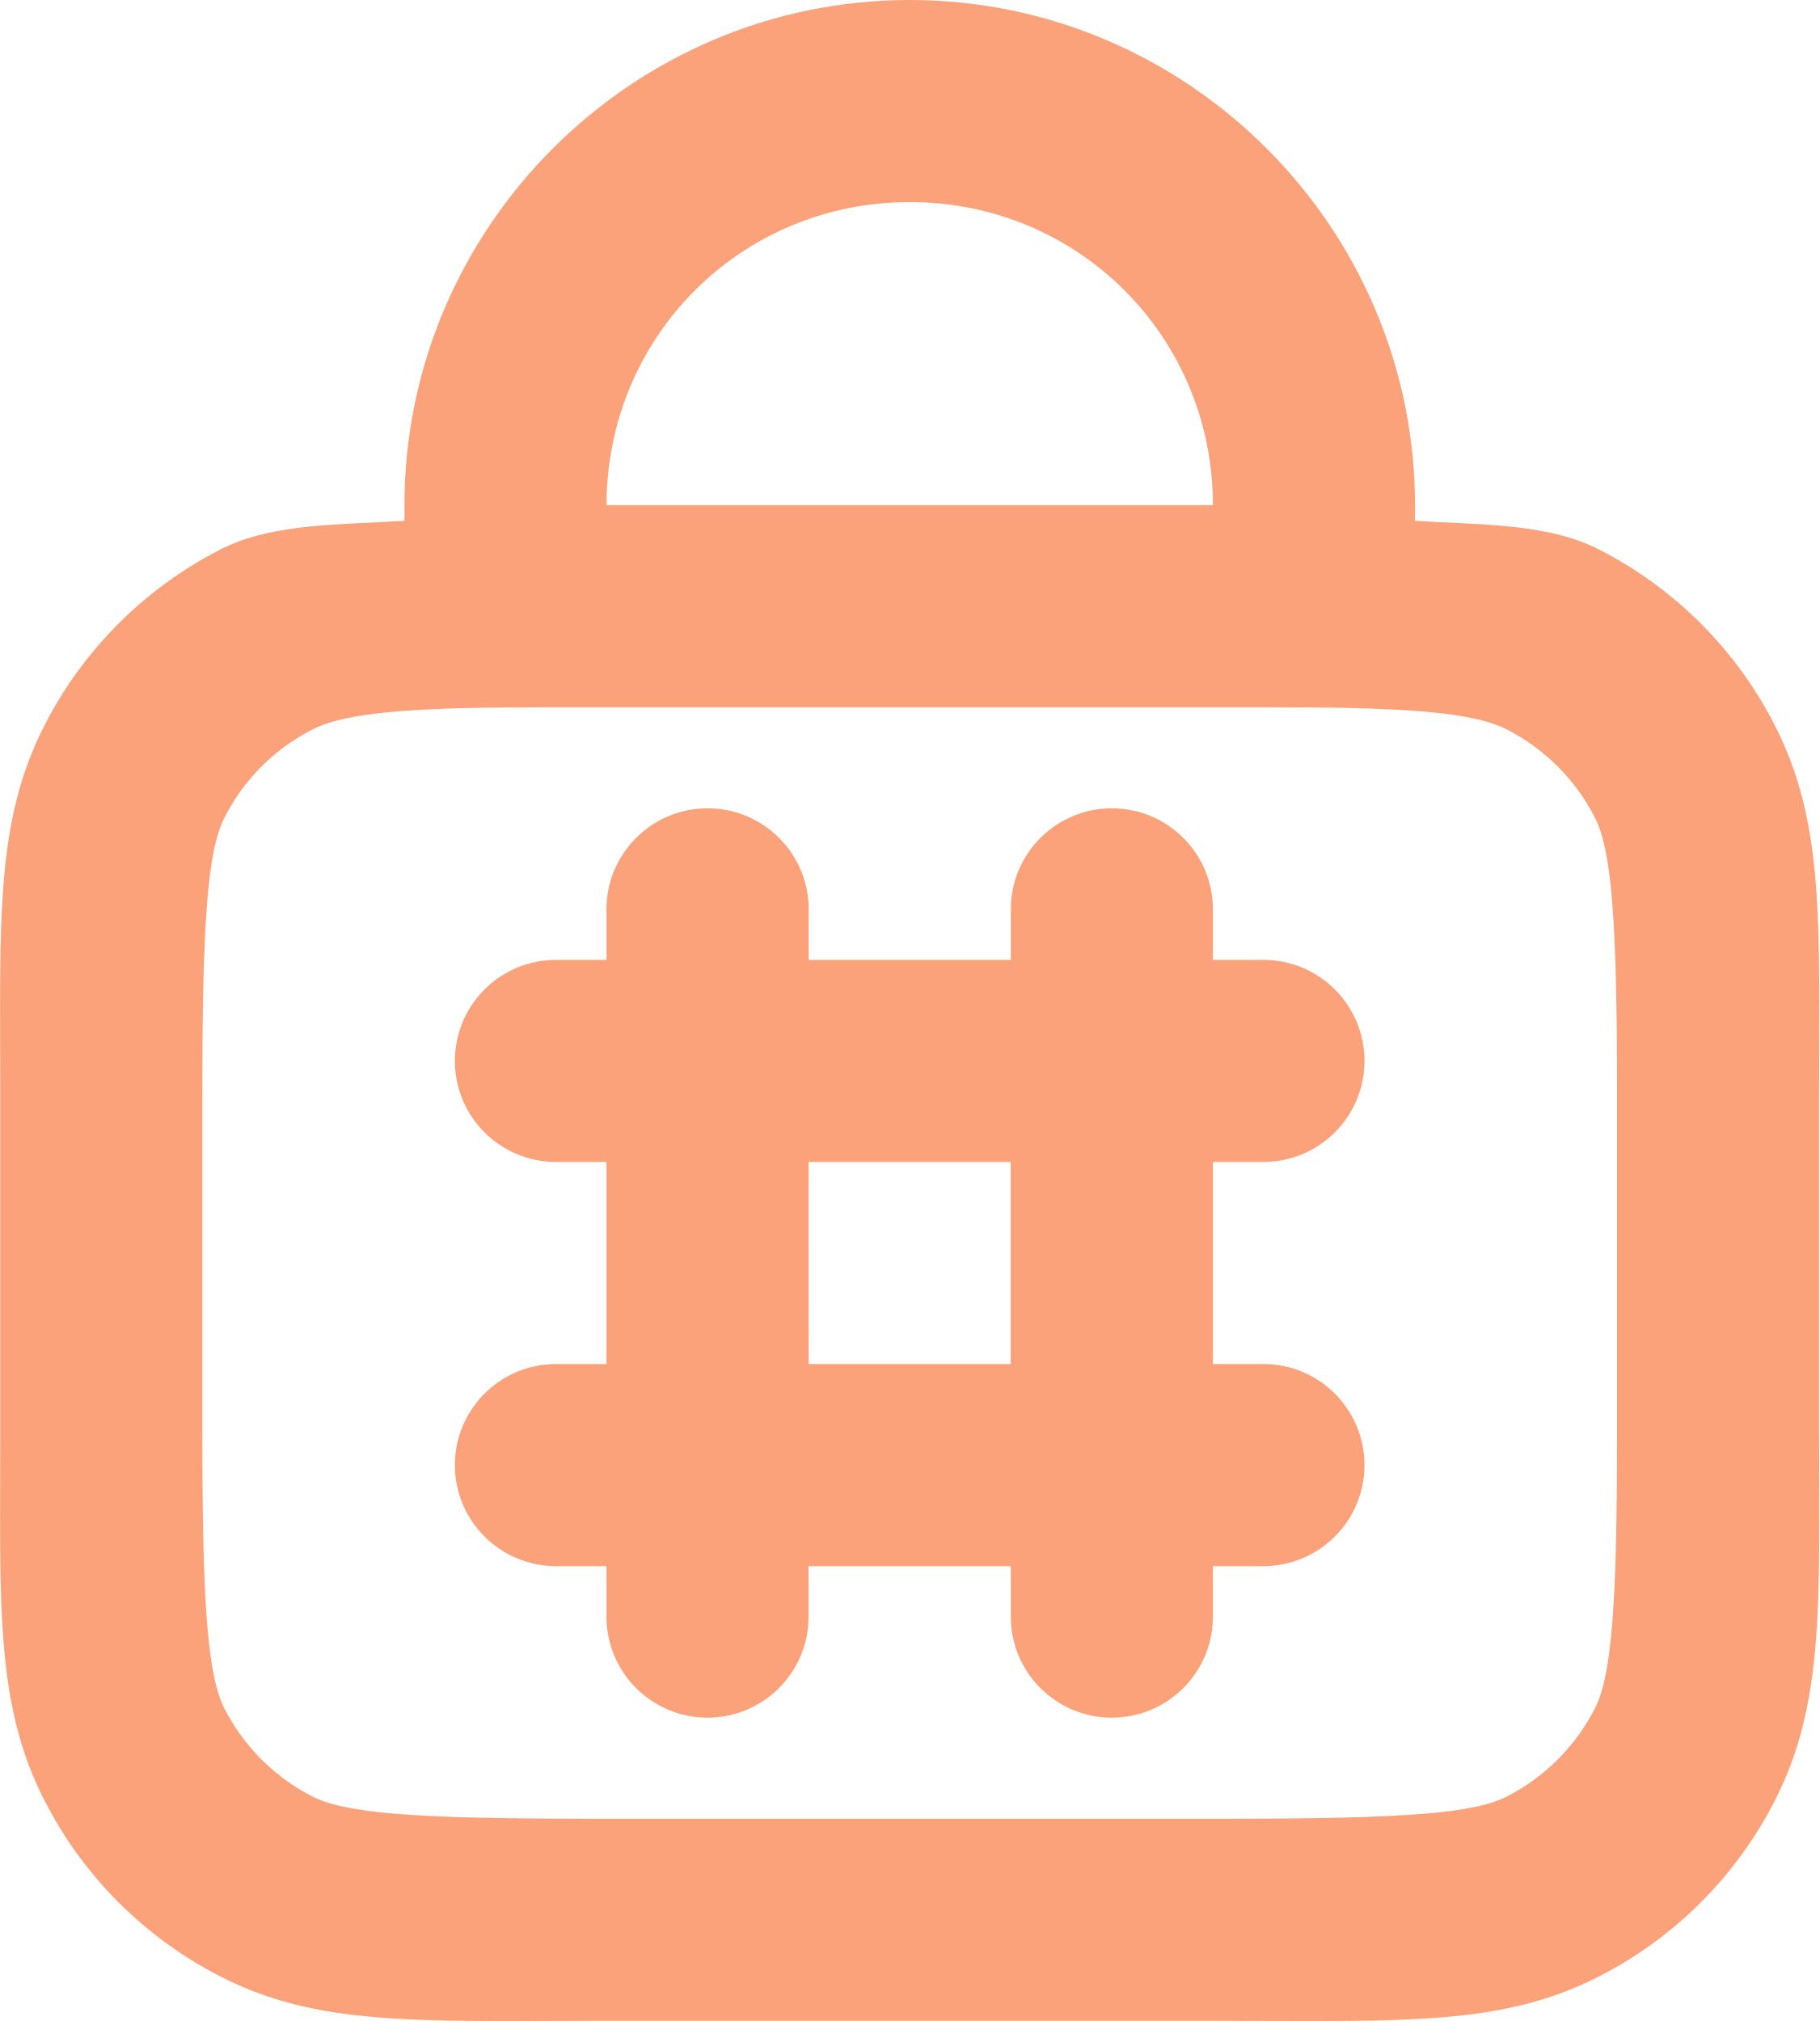
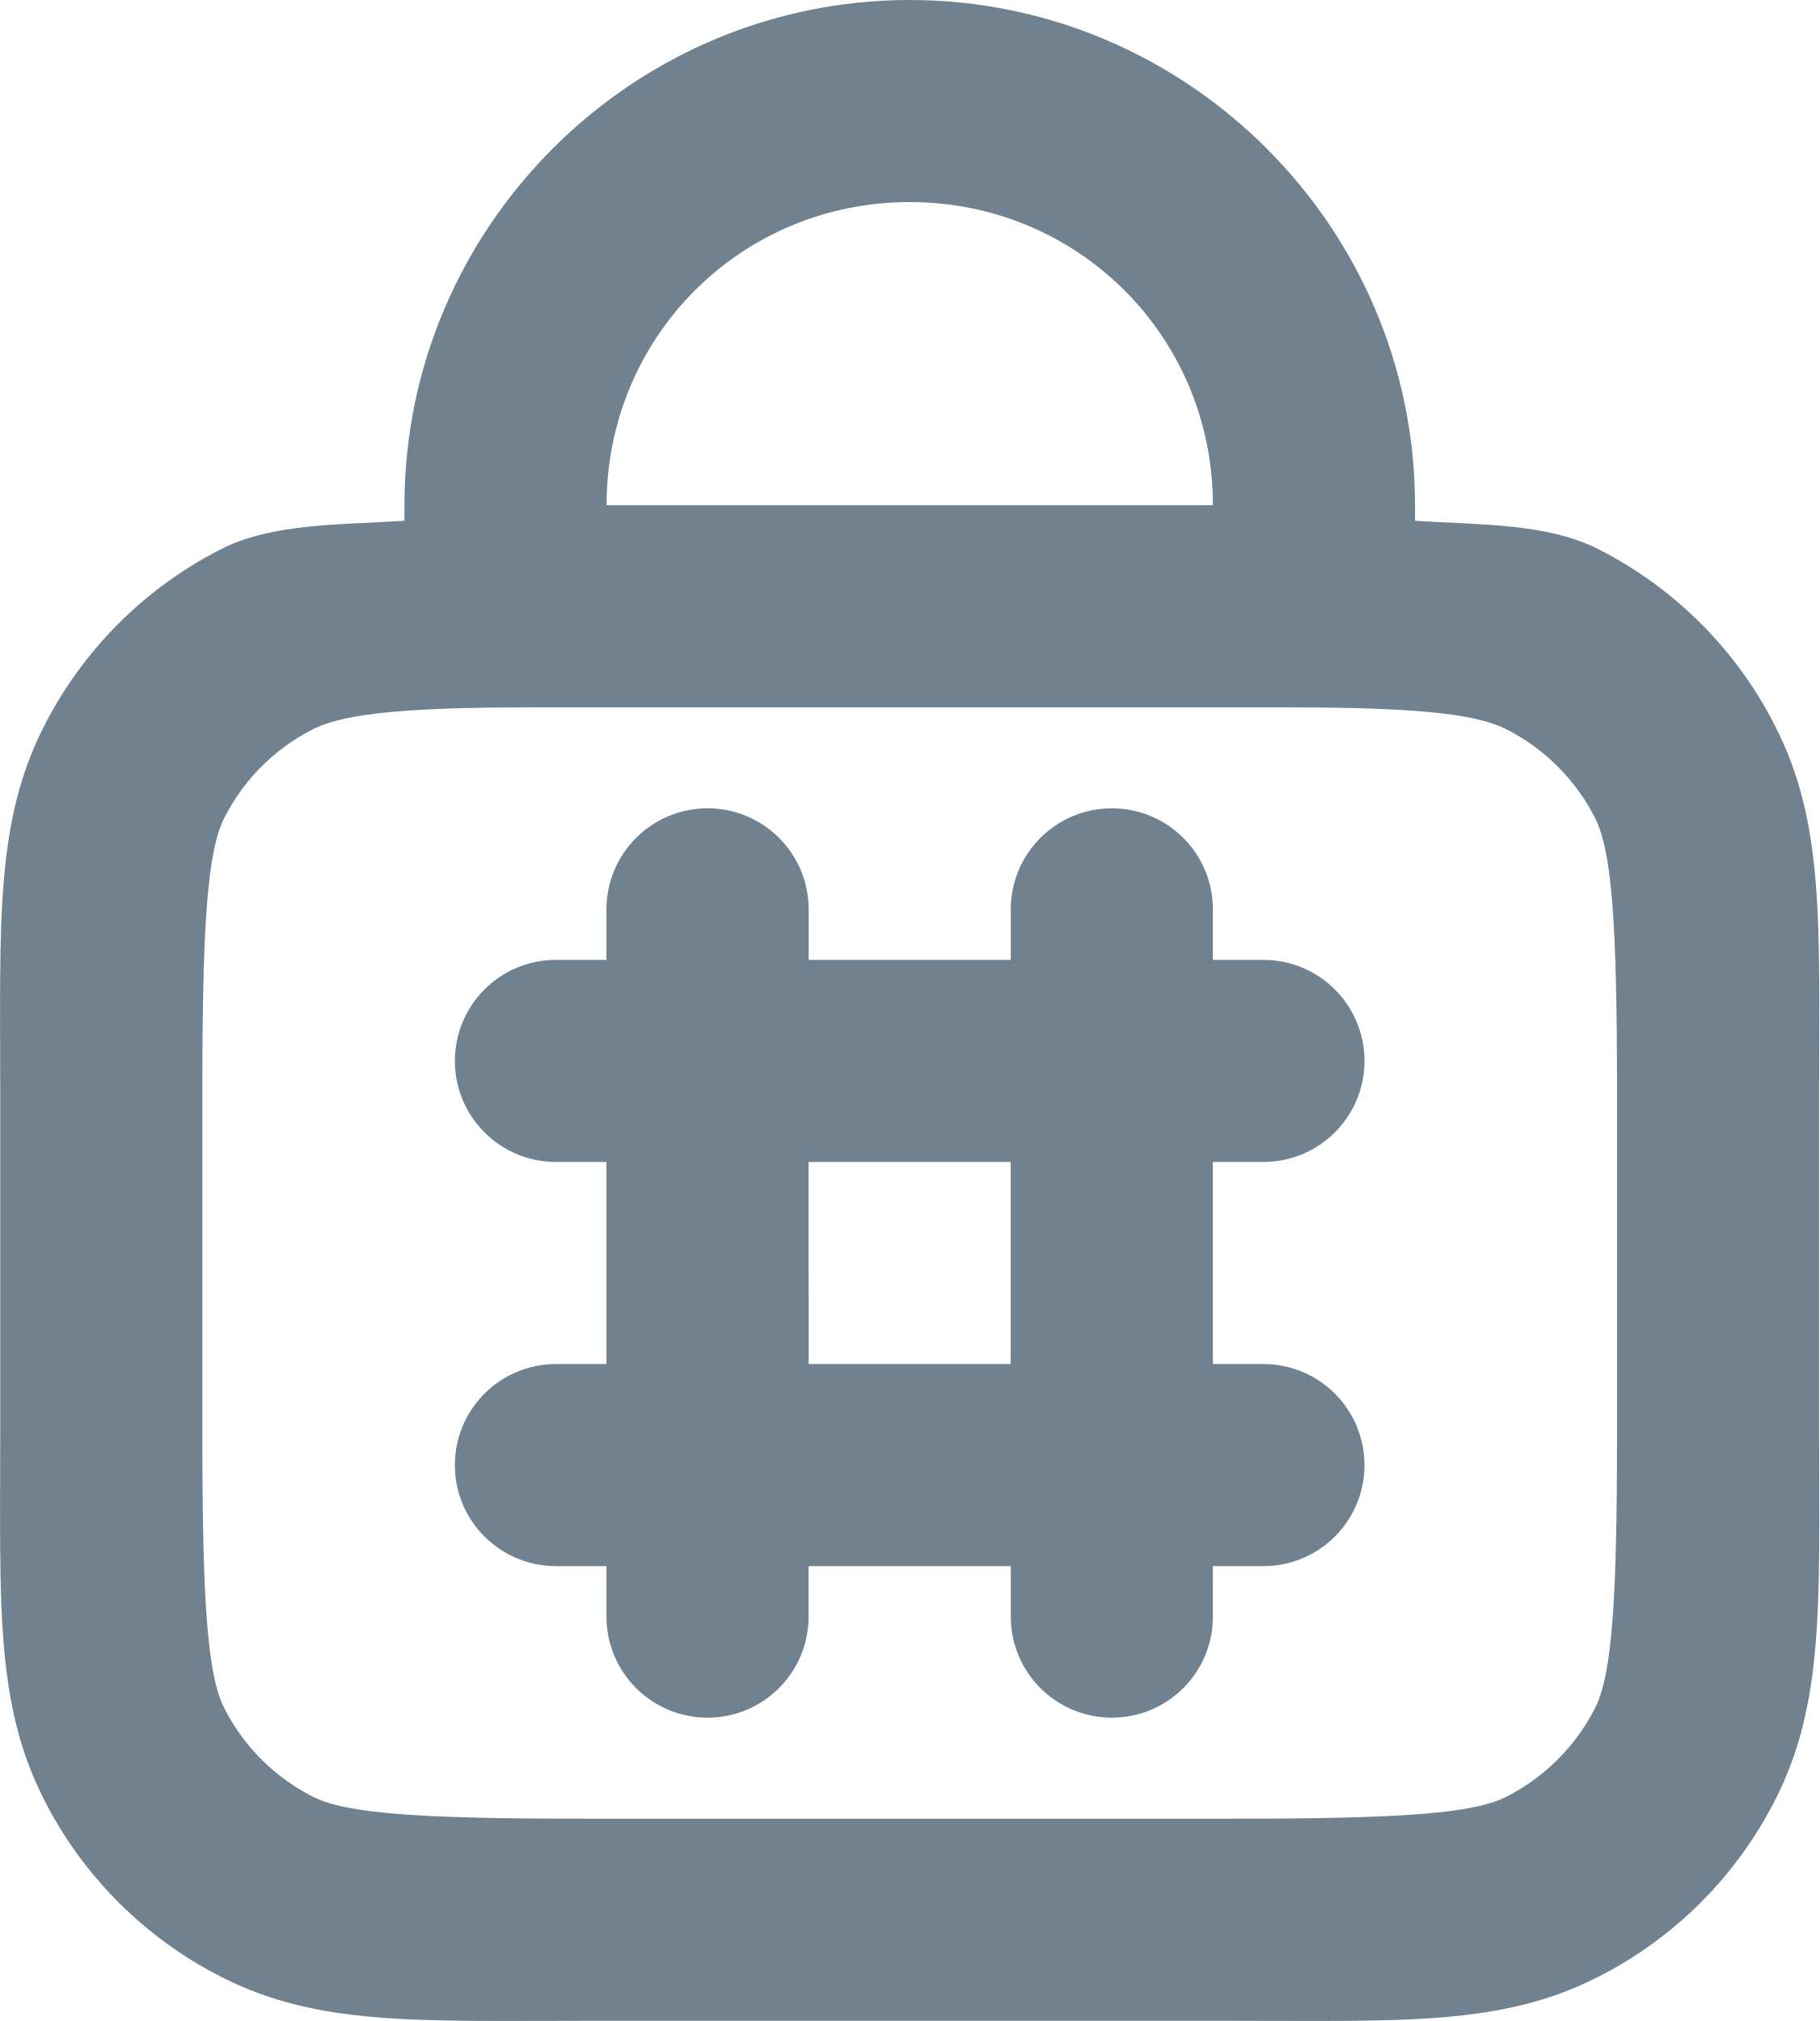
- <svg xmlns="http://www.w3.org/2000/svg" width="600.106" height="666.72" viewBox="0 0 18.003 20.002" fill="#FBA27B" version="1.1" id="svg1">
+ <svg xmlns="http://www.w3.org/2000/svg" width="600.106" height="666.72" viewBox="0 0 18.003 20.002" fill="#708190" version="1.1" id="svg1">
  <defs id="defs1" />
-   <path style="baseline-shift:baseline;display:inline;overflow:visible;opacity:1;fill: #FBA27B;stroke:none;stroke-width:0;stroke-linecap:round;stroke-linejoin:round;stroke-dasharray:none;enable-background:accumulate;stop-color:#000000;stop-opacity:1" d="m 9.002,0 c -2.75,0 -5,2.25 -5,5 V 5.154 C 3.371,5.196 2.697,5.175 2.185,5.436 1.433,5.819 0.821,6.431 0.437,7.184 -0.05,8.14 0.002,9.121 0.002,10.801 v 3.398 c 0,1.68 -0.052,2.661 0.436,3.617 0.383,0.753 0.996,1.365 1.748,1.748 C 3.141,20.052 4.122,20 5.802,20 h 6.398 c 1.68,0 2.661,0.052 3.617,-0.436 0.753,-0.383 1.365,-0.995 1.748,-1.748 0.487,-0.956 0.436,-1.937 0.436,-3.617 v -3.398 c 0,-1.68 0.052,-2.661 -0.436,-3.617 C 17.183,6.431 16.571,5.819 15.818,5.436 15.306,5.175 14.632,5.196 14.002,5.154 V 5 c 0,-2.75 -2.25,-5 -5,-5 z m 0,2 C 10.67,2 12.002,3.331 12.002,5 H 6.002 c 0,-1.669 1.331,-3 3,-3 z M 5.802,7 h 6.398 c 0.291,0 0.554,2.981e-4 0.793,0.002 0.005,3.2e-5 0.003,-3.39e-5 0.008,0 1.131,0.008 1.639,0.079 1.908,0.217 0.376,0.192 0.681,0.497 0.873,0.873 0.167,0.327 0.219,1.029 0.219,2.709 v 3.398 c 0,1.68 -0.052,2.382 -0.219,2.709 -0.192,0.376 -0.497,0.681 -0.873,0.873 C 14.582,17.948 13.881,18 12.201,18 H 5.802 C 4.122,18 3.421,17.948 3.093,17.781 2.717,17.589 2.412,17.285 2.22,16.908 2.054,16.581 2.002,15.879 2.002,14.199 v -3.398 c 0,-1.68 0.052,-2.382 0.219,-2.709 C 2.412,7.715 2.717,7.411 3.093,7.219 3.363,7.081 3.87,7.01 5.002,7.002 c 0.005,-3.39e-5 0.003,3.2e-5 0.008,0 C 5.248,7 5.512,7 5.802,7 Z m 1.199,1 a 1,1 0 0 0 -1,1 v 0.5 h -0.5 a 1,1 0 0 0 -1,1 1,1 0 0 0 1,1 h 0.5 v 2 h -0.5 a 1,1 0 0 0 -1,1 1,1 0 0 0 1,1 h 0.5 V 16 a 1,1 0 0 0 1,1 1,1 0 0 0 1,-1 V 15.5 H 10.002 V 16 a 1,1 0 0 0 1,1 1,1 0 0 0 1,-1 v -0.5 h 0.5 a 1,1 0 0 0 1,-1 1,1 0 0 0 -1,-1 h -0.5 v -2 h 0.5 a 1,1 0 0 0 1,-1 1,1 0 0 0 -1,-1 h -0.5 V 9 a 1,1 0 0 0 -1,-1 1,1 0 0 0 -1,1 V 9.5 H 8.002 V 9 a 1,1 0 0 0 -1,-1 z m 1,3.5 h 2 v 2 H 8.002 Z" id="path1" />
+   <path style="baseline-shift:baseline;display:inline;overflow:visible;opacity:1;fill: #708190;stroke:none;stroke-width:0;stroke-linecap:round;stroke-linejoin:round;stroke-dasharray:none;enable-background:accumulate;stop-color:#000000;stop-opacity:1" d="m 9.002,0 c -2.75,0 -5,2.25 -5,5 V 5.154 C 3.371,5.196 2.697,5.175 2.185,5.436 1.433,5.819 0.821,6.431 0.437,7.184 -0.05,8.14 0.002,9.121 0.002,10.801 v 3.398 c 0,1.68 -0.052,2.661 0.436,3.617 0.383,0.753 0.996,1.365 1.748,1.748 C 3.141,20.052 4.122,20 5.802,20 h 6.398 c 1.68,0 2.661,0.052 3.617,-0.436 0.753,-0.383 1.365,-0.995 1.748,-1.748 0.487,-0.956 0.436,-1.937 0.436,-3.617 v -3.398 c 0,-1.68 0.052,-2.661 -0.436,-3.617 C 17.183,6.431 16.571,5.819 15.818,5.436 15.306,5.175 14.632,5.196 14.002,5.154 V 5 c 0,-2.75 -2.25,-5 -5,-5 z m 0,2 C 10.67,2 12.002,3.331 12.002,5 H 6.002 c 0,-1.669 1.331,-3 3,-3 z M 5.802,7 h 6.398 c 0.291,0 0.554,2.981e-4 0.793,0.002 0.005,3.2e-5 0.003,-3.39e-5 0.008,0 1.131,0.008 1.639,0.079 1.908,0.217 0.376,0.192 0.681,0.497 0.873,0.873 0.167,0.327 0.219,1.029 0.219,2.709 v 3.398 c 0,1.68 -0.052,2.382 -0.219,2.709 -0.192,0.376 -0.497,0.681 -0.873,0.873 C 14.582,17.948 13.881,18 12.201,18 H 5.802 C 4.122,18 3.421,17.948 3.093,17.781 2.717,17.589 2.412,17.285 2.22,16.908 2.054,16.581 2.002,15.879 2.002,14.199 v -3.398 c 0,-1.68 0.052,-2.382 0.219,-2.709 C 2.412,7.715 2.717,7.411 3.093,7.219 3.363,7.081 3.87,7.01 5.002,7.002 c 0.005,-3.39e-5 0.003,3.2e-5 0.008,0 C 5.248,7 5.512,7 5.802,7 Z m 1.199,1 a 1,1 0 0 0 -1,1 v 0.5 h -0.5 a 1,1 0 0 0 -1,1 1,1 0 0 0 1,1 h 0.5 v 2 h -0.5 a 1,1 0 0 0 -1,1 1,1 0 0 0 1,1 h 0.5 V 16 a 1,1 0 0 0 1,1 1,1 0 0 0 1,-1 V 15.5 H 10.002 V 16 a 1,1 0 0 0 1,1 1,1 0 0 0 1,-1 v -0.5 h 0.5 a 1,1 0 0 0 1,-1 1,1 0 0 0 -1,-1 h -0.5 v -2 h 0.5 a 1,1 0 0 0 1,-1 1,1 0 0 0 -1,-1 h -0.5 V 9 a 1,1 0 0 0 -1,-1 1,1 0 0 0 -1,1 V 9.5 H 8.002 V 9 a 1,1 0 0 0 -1,-1 z m 1,3.5 h 2 v 2 H 8.002 Z" id="path1" />
</svg>
